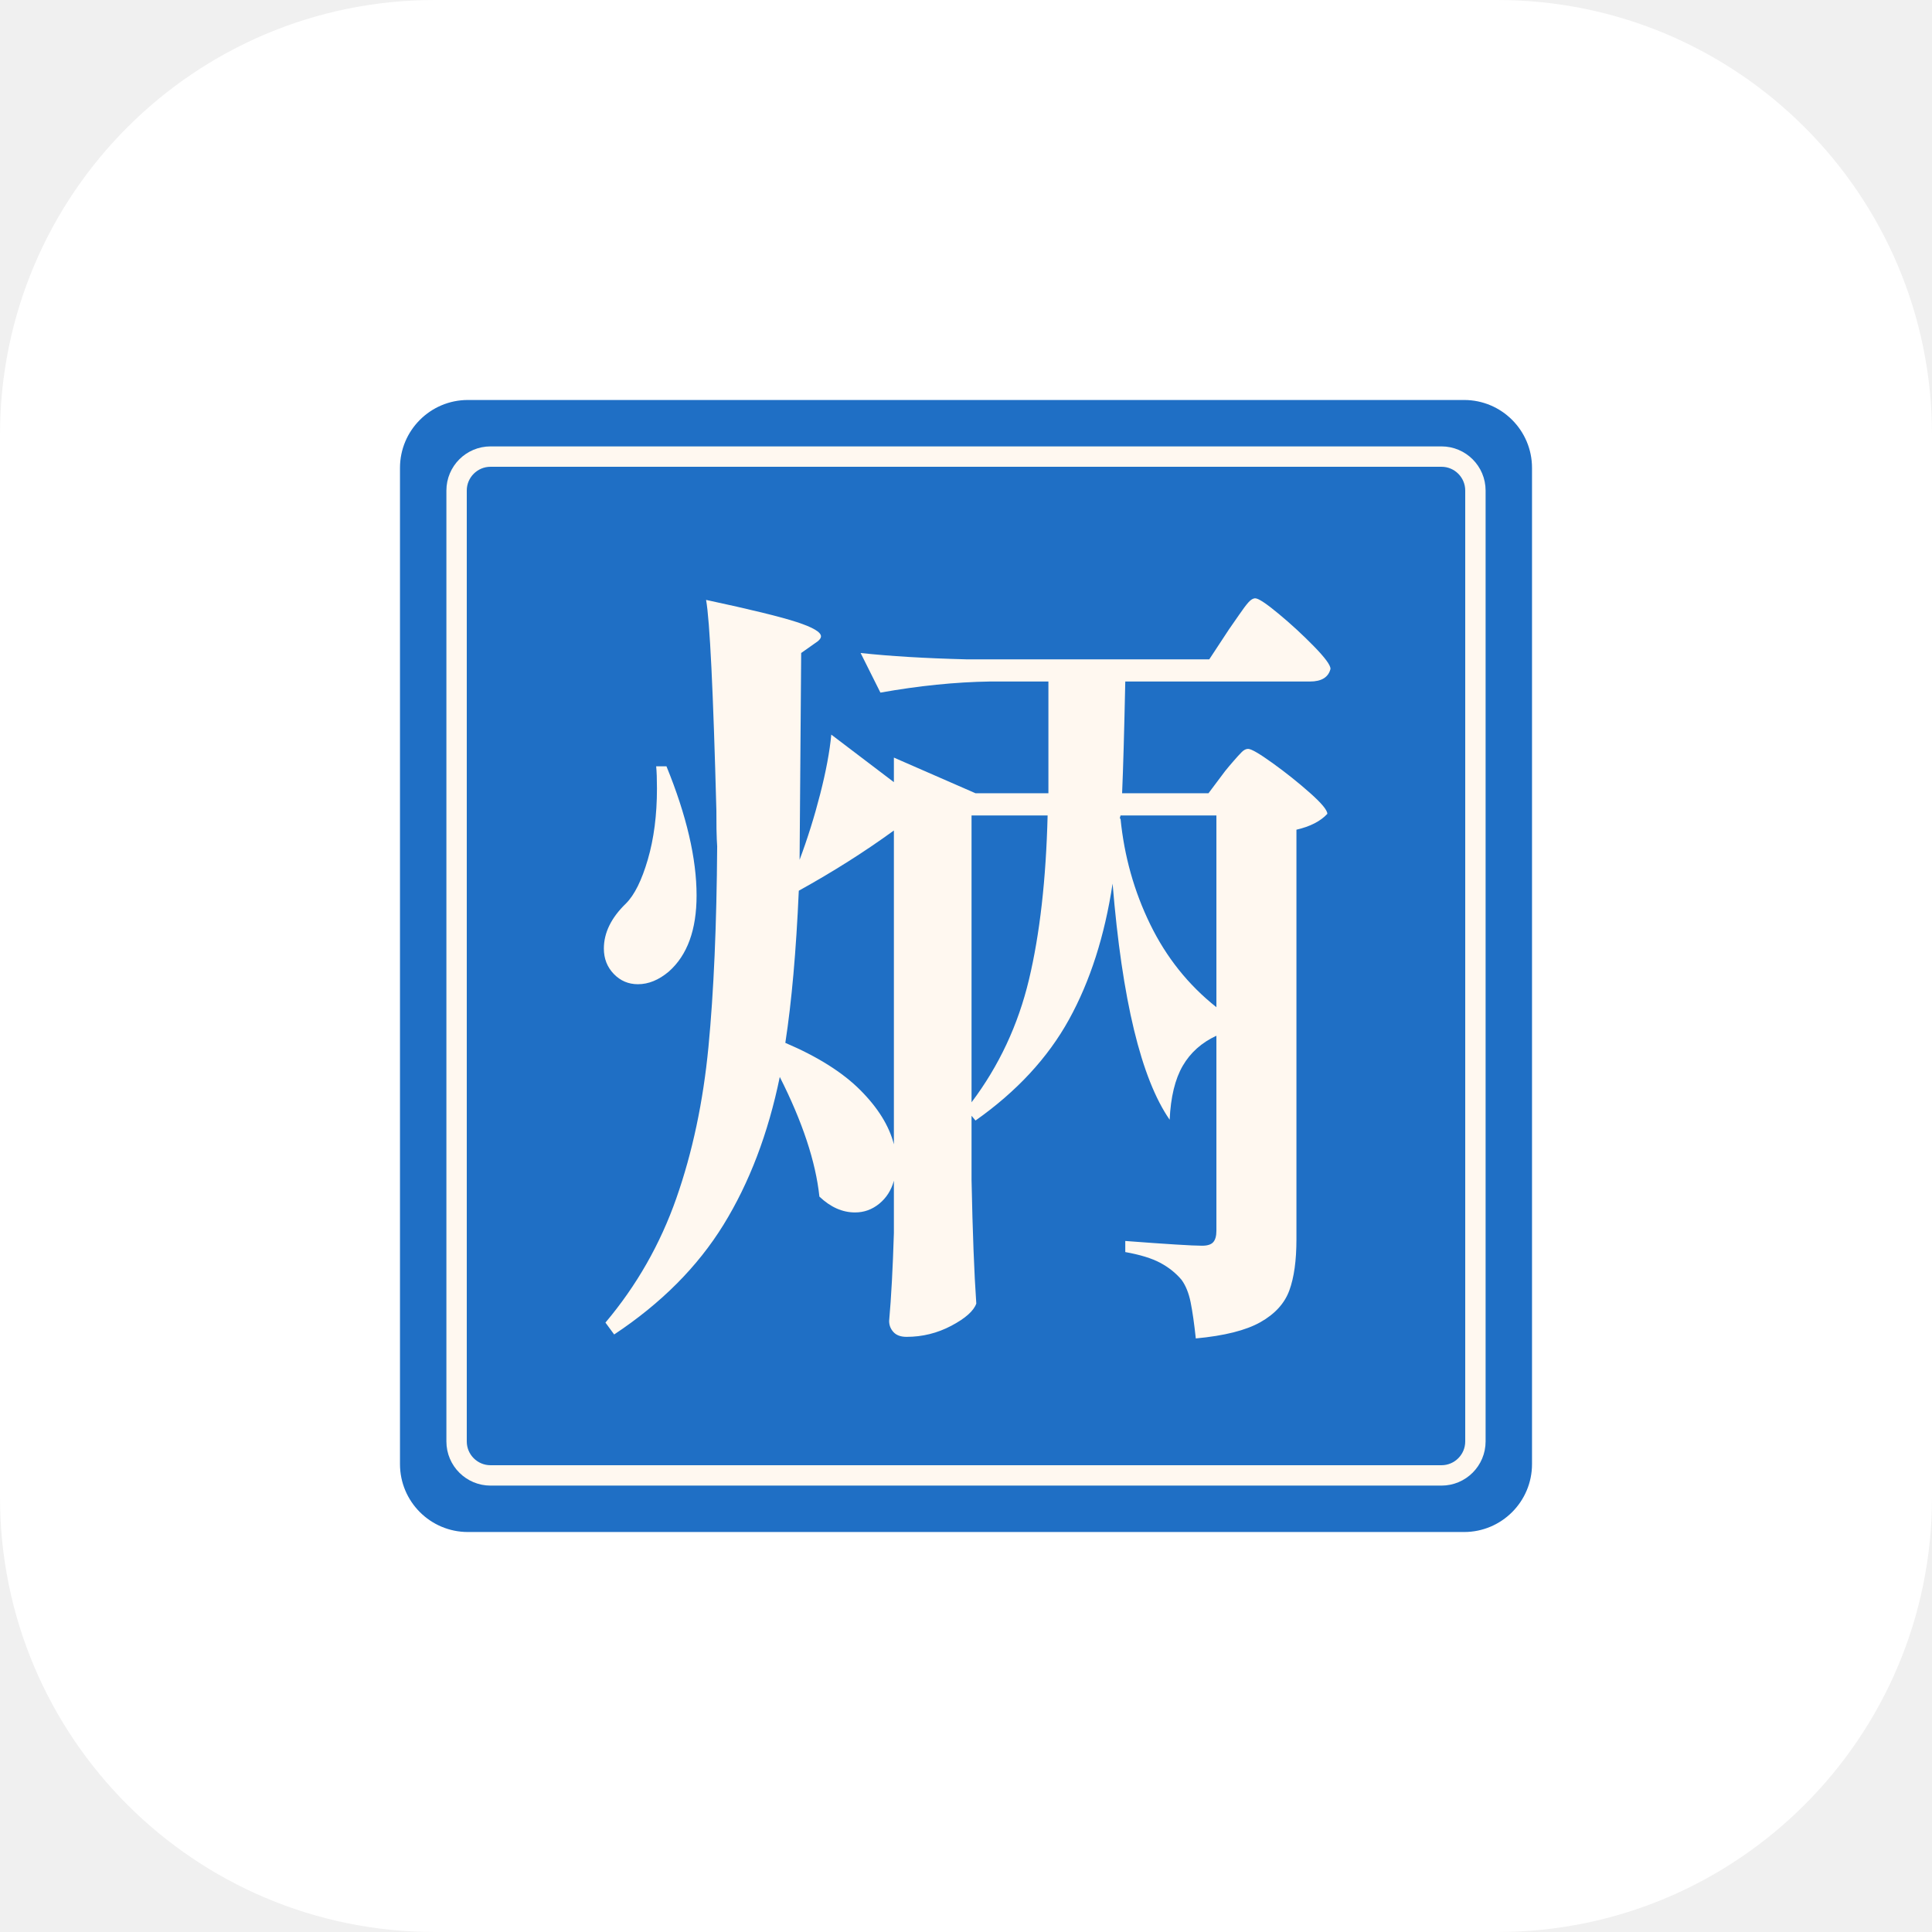
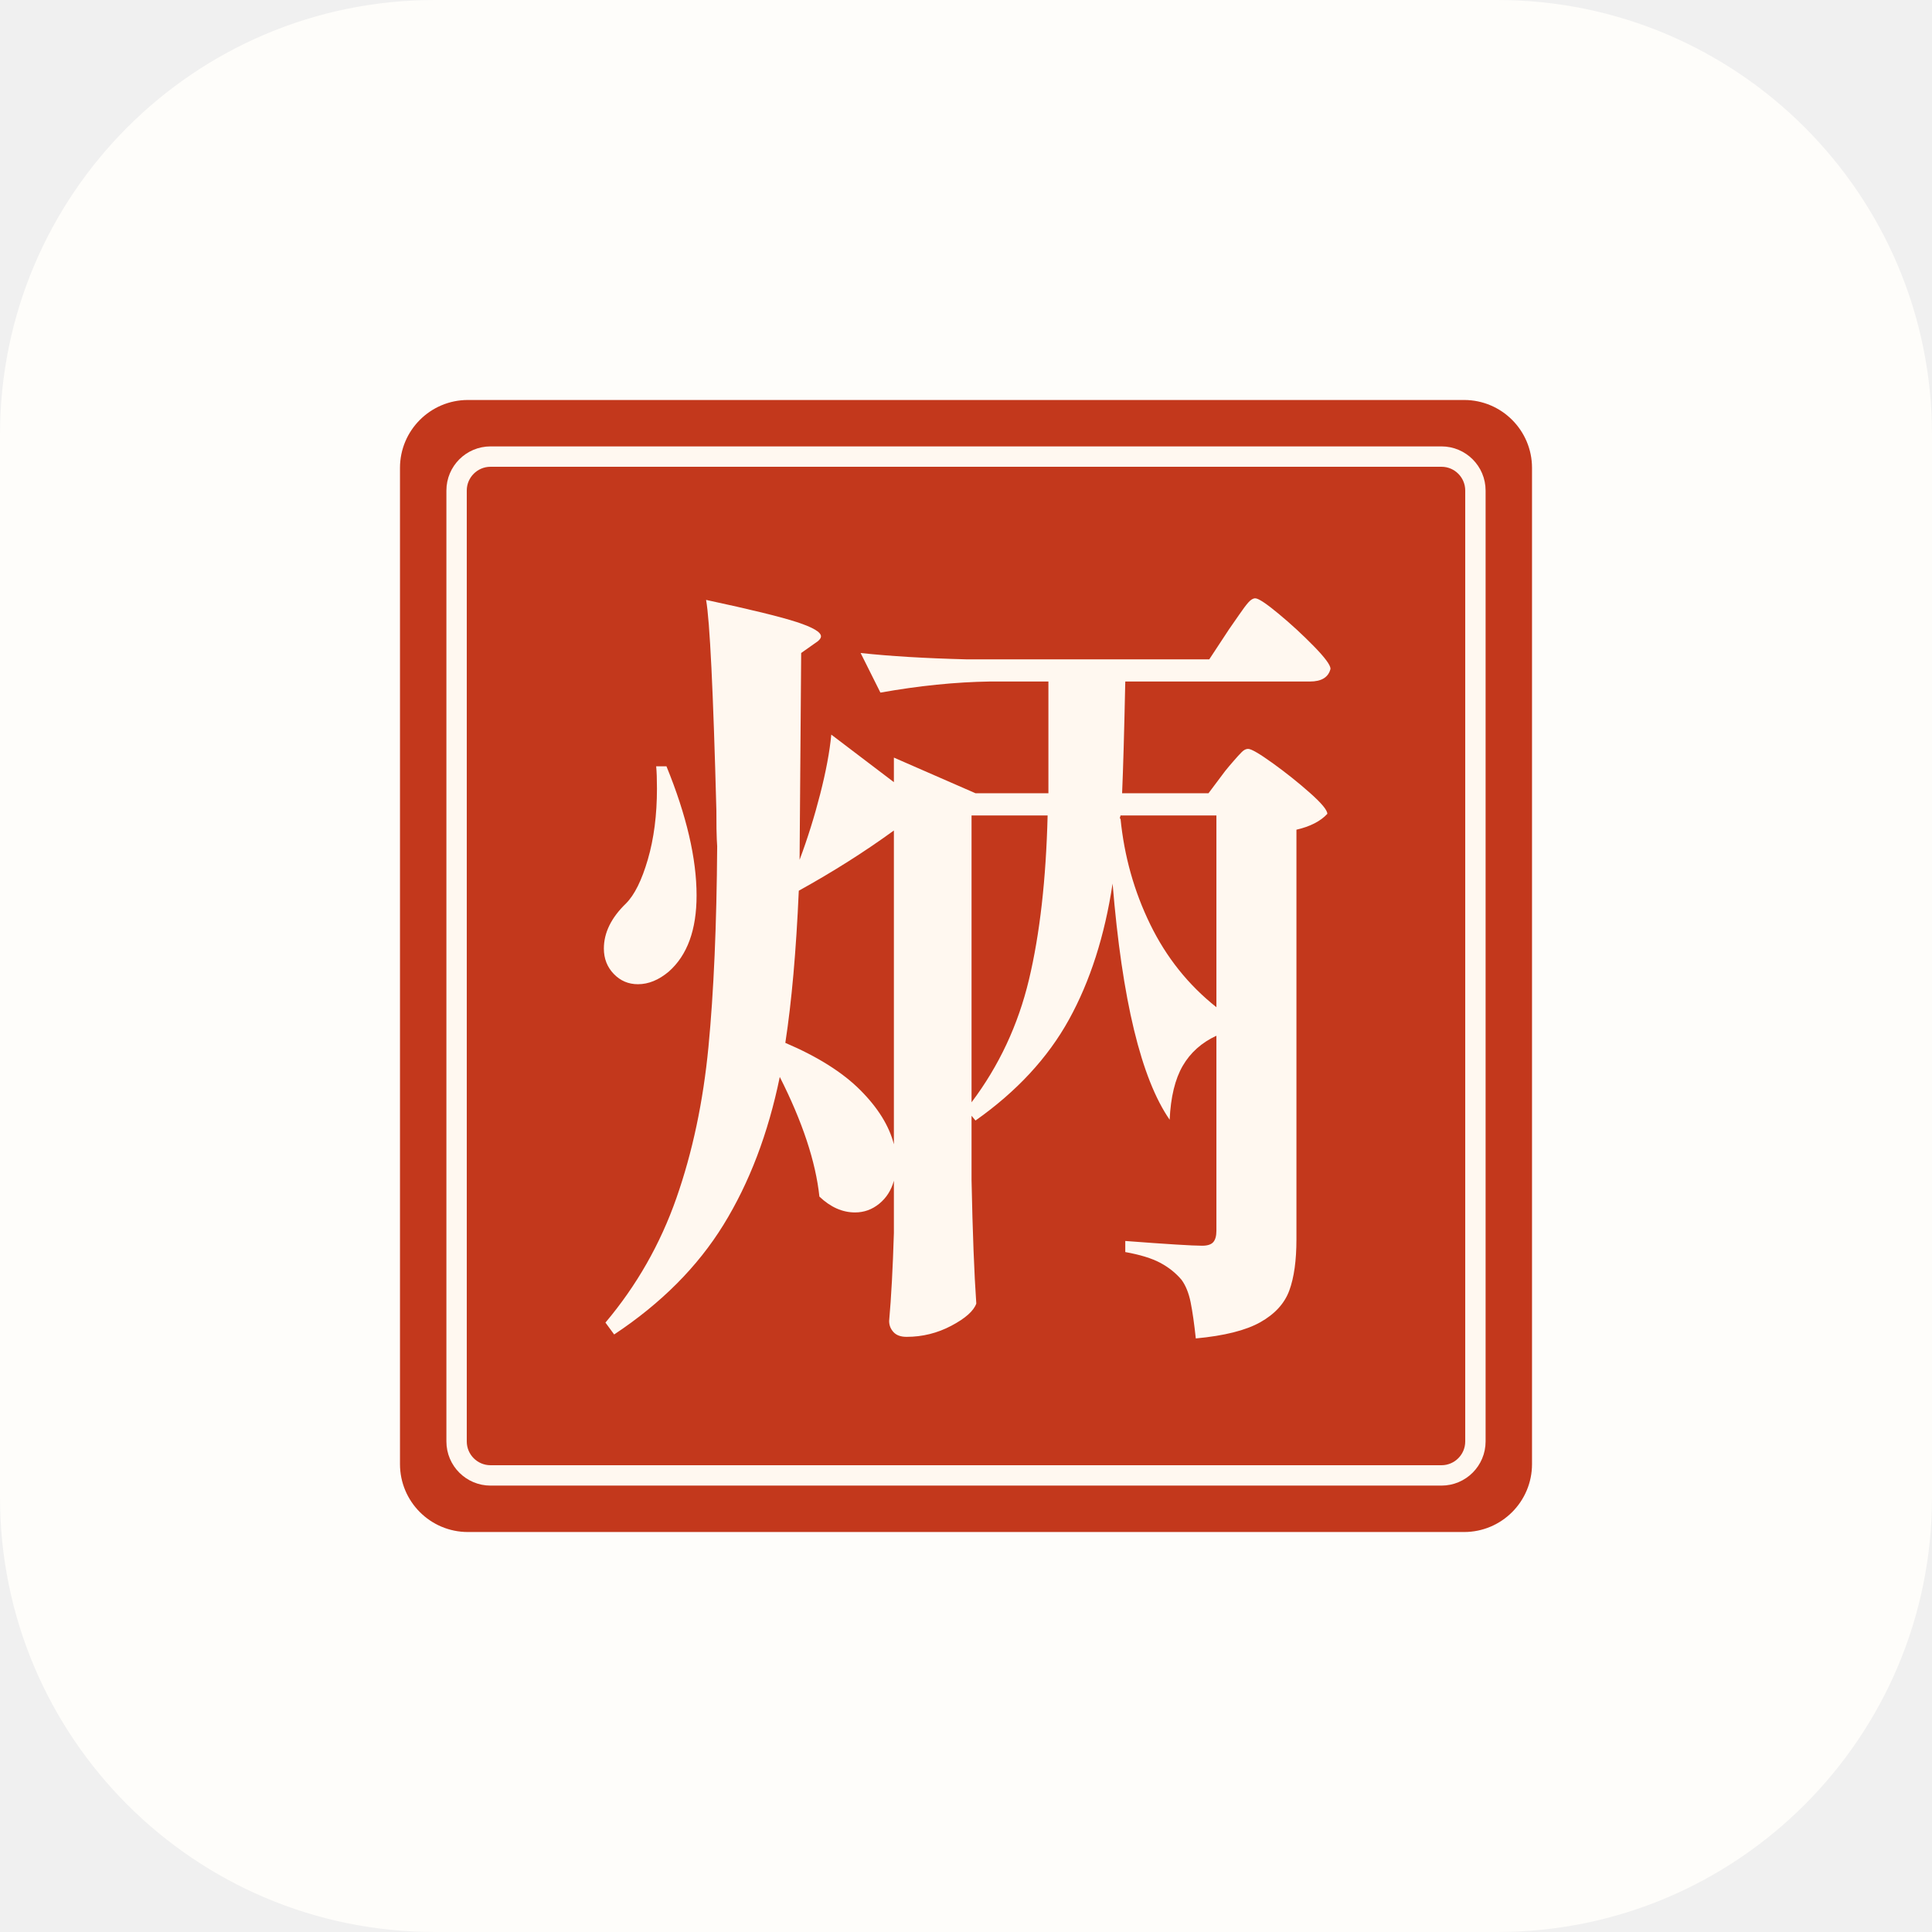
<svg xmlns="http://www.w3.org/2000/svg" viewBox="0 0 1024 1024" width="1024" height="1024">
-   <path d="M230.40,0.00H793.60A230.40,230.40 0 0 1 1024.00,230.40V793.60A230.40,230.40 0 0 1 793.60,1024.00H230.40A230.40,230.40 0 0 1 0.00,793.60V230.40A230.40,230.40 0 0 1 230.40,0.00Z" fill="#FFFFFF" />
-   <path d="M248.00,212.00H776.00A36.00,36.00 0 0 1 812.00,248.00V776.00A36.00,36.00 0 0 1 776.00,812.00H248.00A36.00,36.00 0 0 1 212.00,776.00V248.00A36.00,36.00 0 0 1 248.00,212.00Z" fill="#1F6FC5" />
+   <path d="M230.40,0.00H793.60A230.40,230.40 0 0 1 1024.00,230.40V793.60A230.40,230.40 0 0 1 793.60,1024.00H230.40A230.40,230.40 0 0 1 0.00,793.60V230.40A230.40,230.40 0 0 1 230.40,0.00Z" fill="#FEFDFA" />
+   <path d="M248.00,212.00H776.00A36.00,36.00 0 0 1 812.00,248.00V776.00A36.00,36.00 0 0 1 776.00,812.00H248.00A36.00,36.00 0 0 1 212.00,776.00V248.00A36.00,36.00 0 0 1 248.00,212.00Z" fill="#C3381C" />
  <path d="M260.00,242.00H764.00A18.00,18.00 0 0 1 782.00,260.00V764.00A18.00,18.00 0 0 1 764.00,782.00H260.00A18.00,18.00 0 0 1 242.00,764.00V260.00A18.00,18.00 0 0 1 260.00,242.00Z" fill="none" stroke="#FFF8F0" stroke-width="10.80" />
  <path transform="translate(302.00,671.60) scale(0.42)" d="M956 -572Q943 -558 917 -552V-35Q917 5 908.0 29.5Q899 54 871.5 69.5Q844 85 790 90Q787 62 783.5 44.5Q780 27 772 16Q761 3 745.0 -5.5Q729 -14 701 -19V-33Q780 -27 798 -27Q808 -27 812.0 -31.5Q816 -36 816 -46V-292Q788 -279 773.5 -254.0Q759 -229 757 -186Q703 -264 685 -484Q670 -385 630.0 -312.5Q590 -240 512 -185L507 -191V-110Q509 -11 513 46Q508 60 481.5 74.0Q455 88 425 88Q414 88 408.5 82.0Q403 76 403 68Q407 23 409 -43V-109Q404 -91 390.5 -80.0Q377 -69 360 -69Q336 -69 315 -89Q308 -155 265 -240Q243 -133 194.0 -53.5Q145 26 56 85L45 70Q104 0 134.5 -87.0Q165 -174 175.0 -278.0Q185 -382 186 -531Q186 -532 185.5 -540.0Q185 -548 185 -576Q179 -803 172 -842Q256 -824 286.5 -814.0Q317 -804 317 -796Q317 -792 309 -787L292 -775L290 -514Q305 -554 316.0 -597.0Q327 -640 330 -672L409 -612V-643L512 -598H604V-739H530Q465 -738 392 -725L367 -775Q422 -769 500 -767H807L832 -805Q837 -812 844.5 -823.0Q852 -834 856.5 -839.0Q861 -844 865 -844Q871 -844 894.5 -824.5Q918 -805 939.0 -783.5Q960 -762 960 -755Q956 -739 934 -739H701Q699 -644 697 -598H806L827 -626Q831 -631 837.5 -638.5Q844 -646 848.0 -650.0Q852 -654 856 -654Q862 -654 887.0 -636.0Q912 -618 934.0 -598.5Q956 -579 956 -572ZM43 -402Q43 -432 71 -459Q87 -475 98.5 -514.5Q110 -554 110 -604Q110 -622 109 -632H122Q160 -539 160 -469Q160 -404 125 -373Q106 -357 86 -357Q68 -357 55.5 -370.0Q43 -383 43 -402ZM507 -208Q559 -277 579.5 -363.0Q600 -449 603 -570H507ZM816 -570H695L694 -566H695Q702 -495 732.5 -432.5Q763 -370 816 -328ZM409 -551Q354 -511 289 -475Q284 -361 272 -283Q333 -257 366.5 -223.5Q400 -190 409 -155Z" fill="#FFF8F0" />
</svg>
